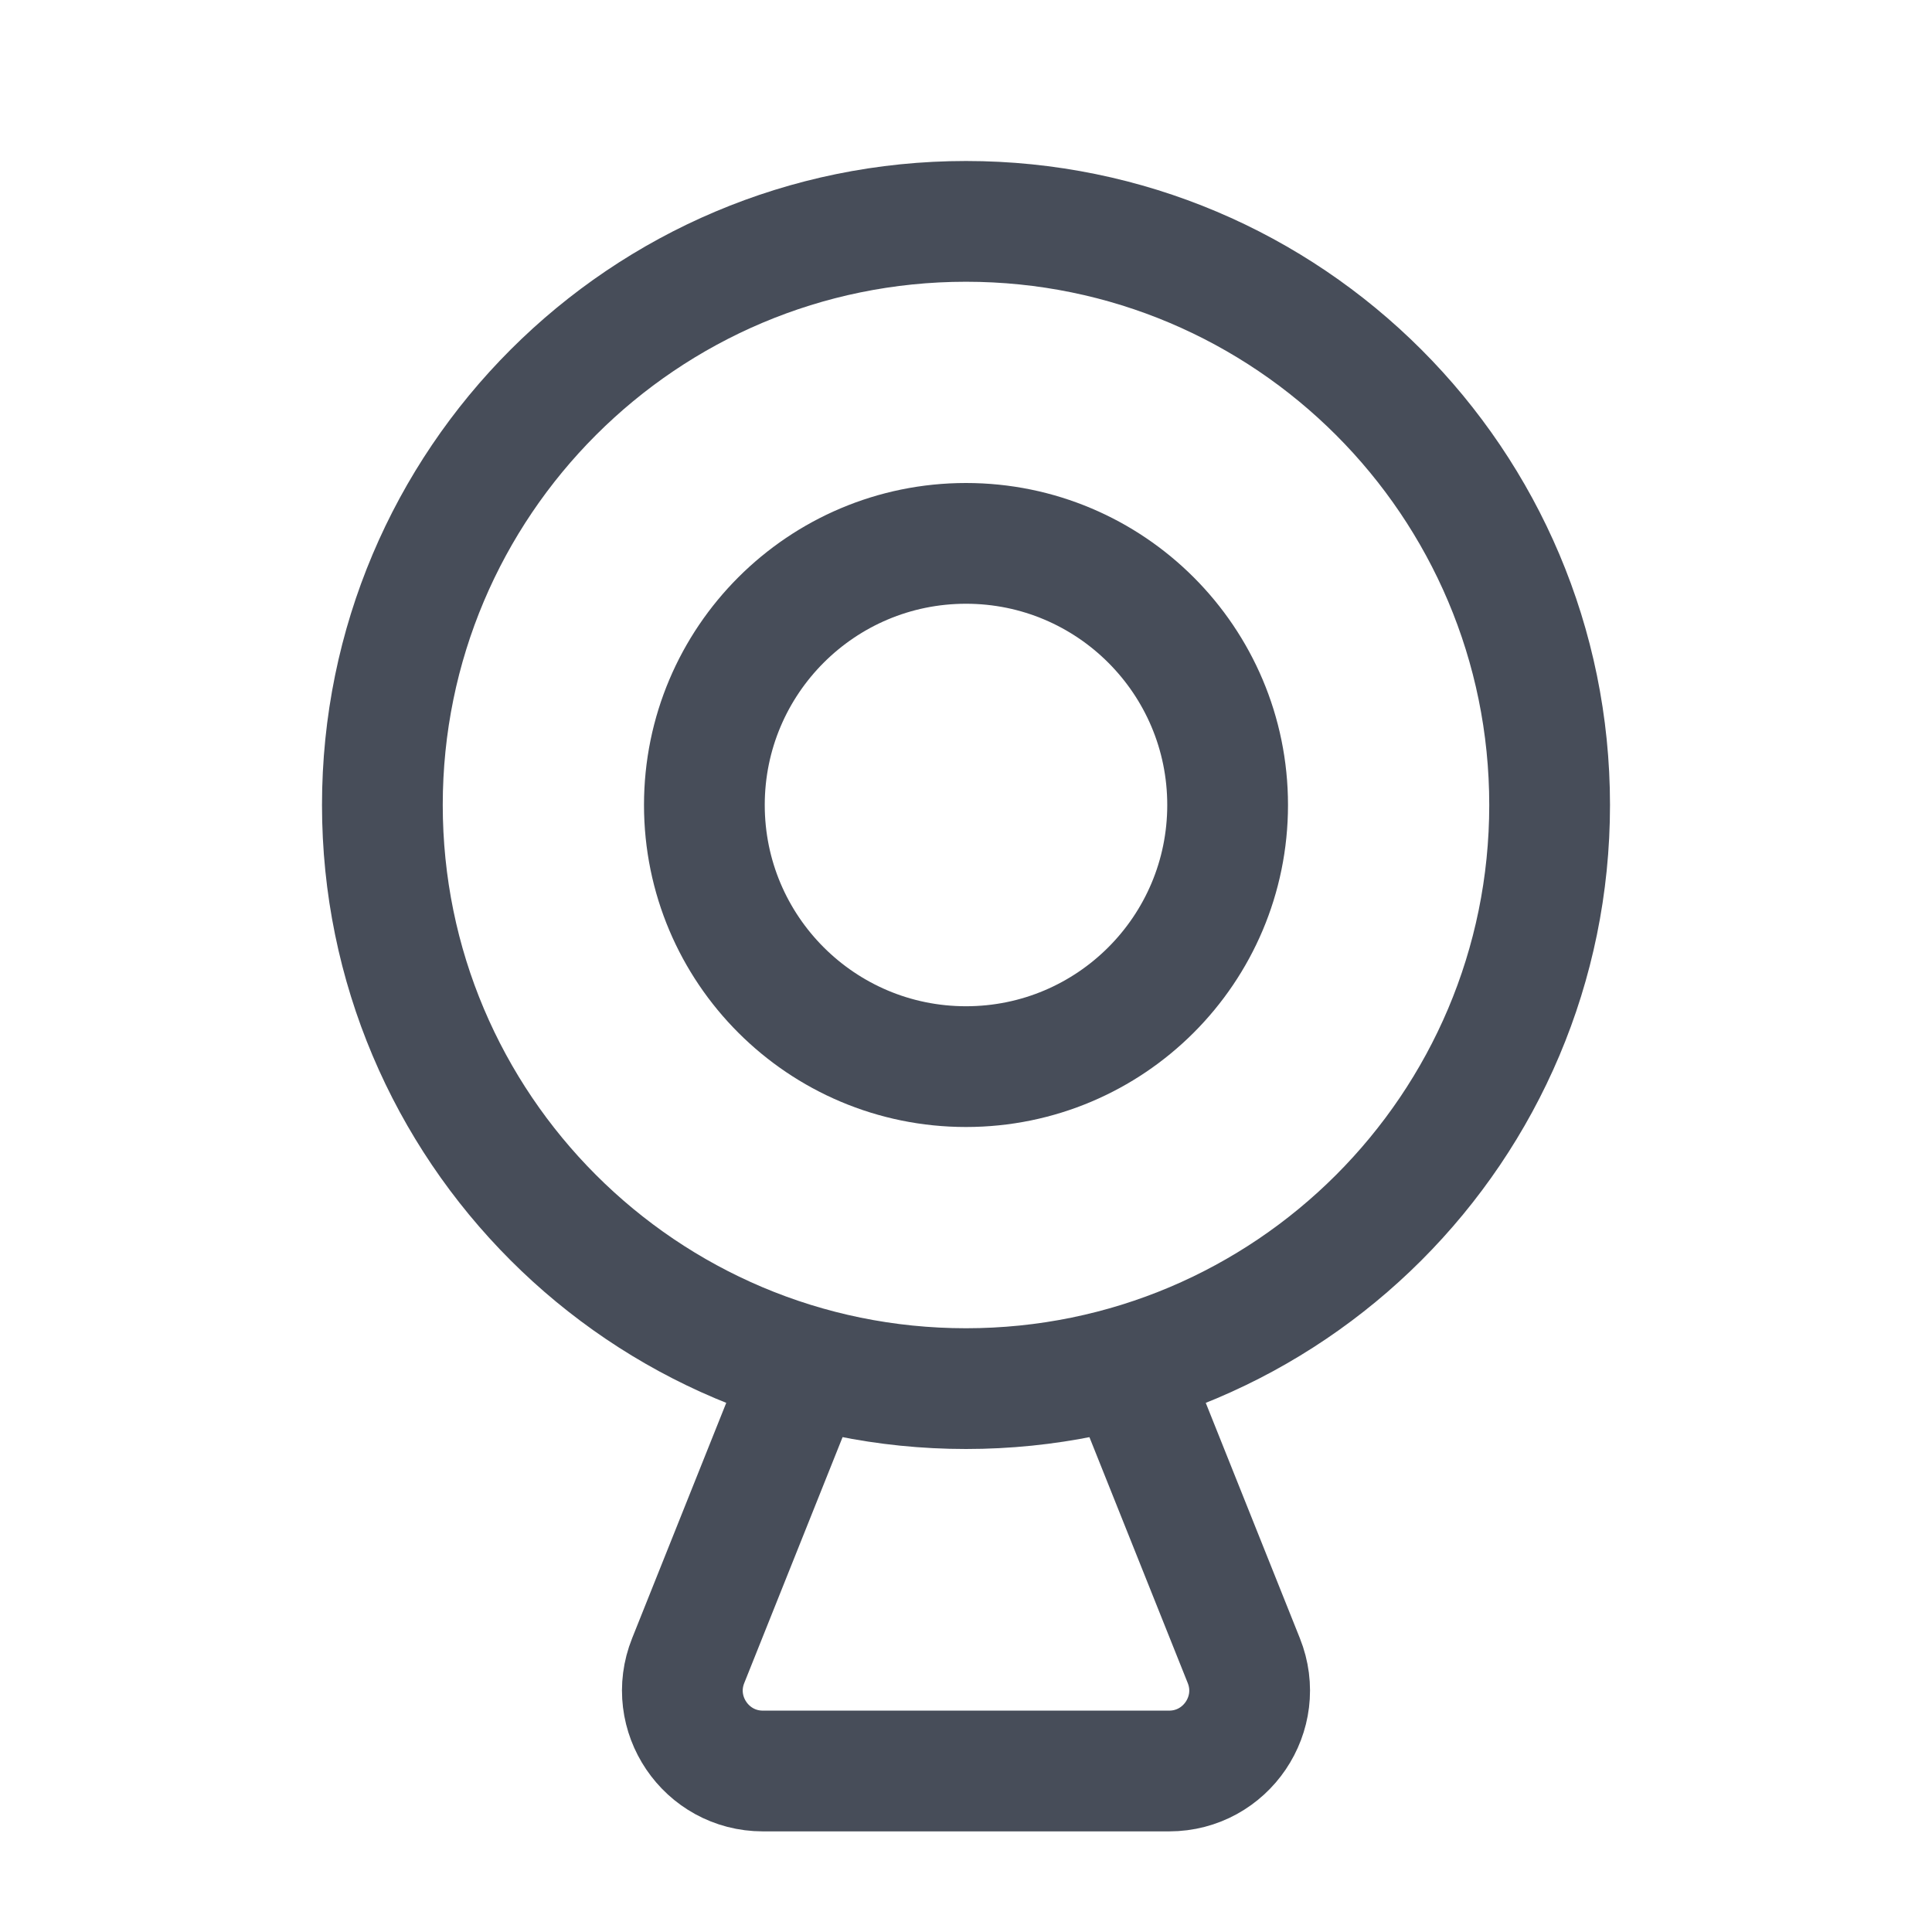
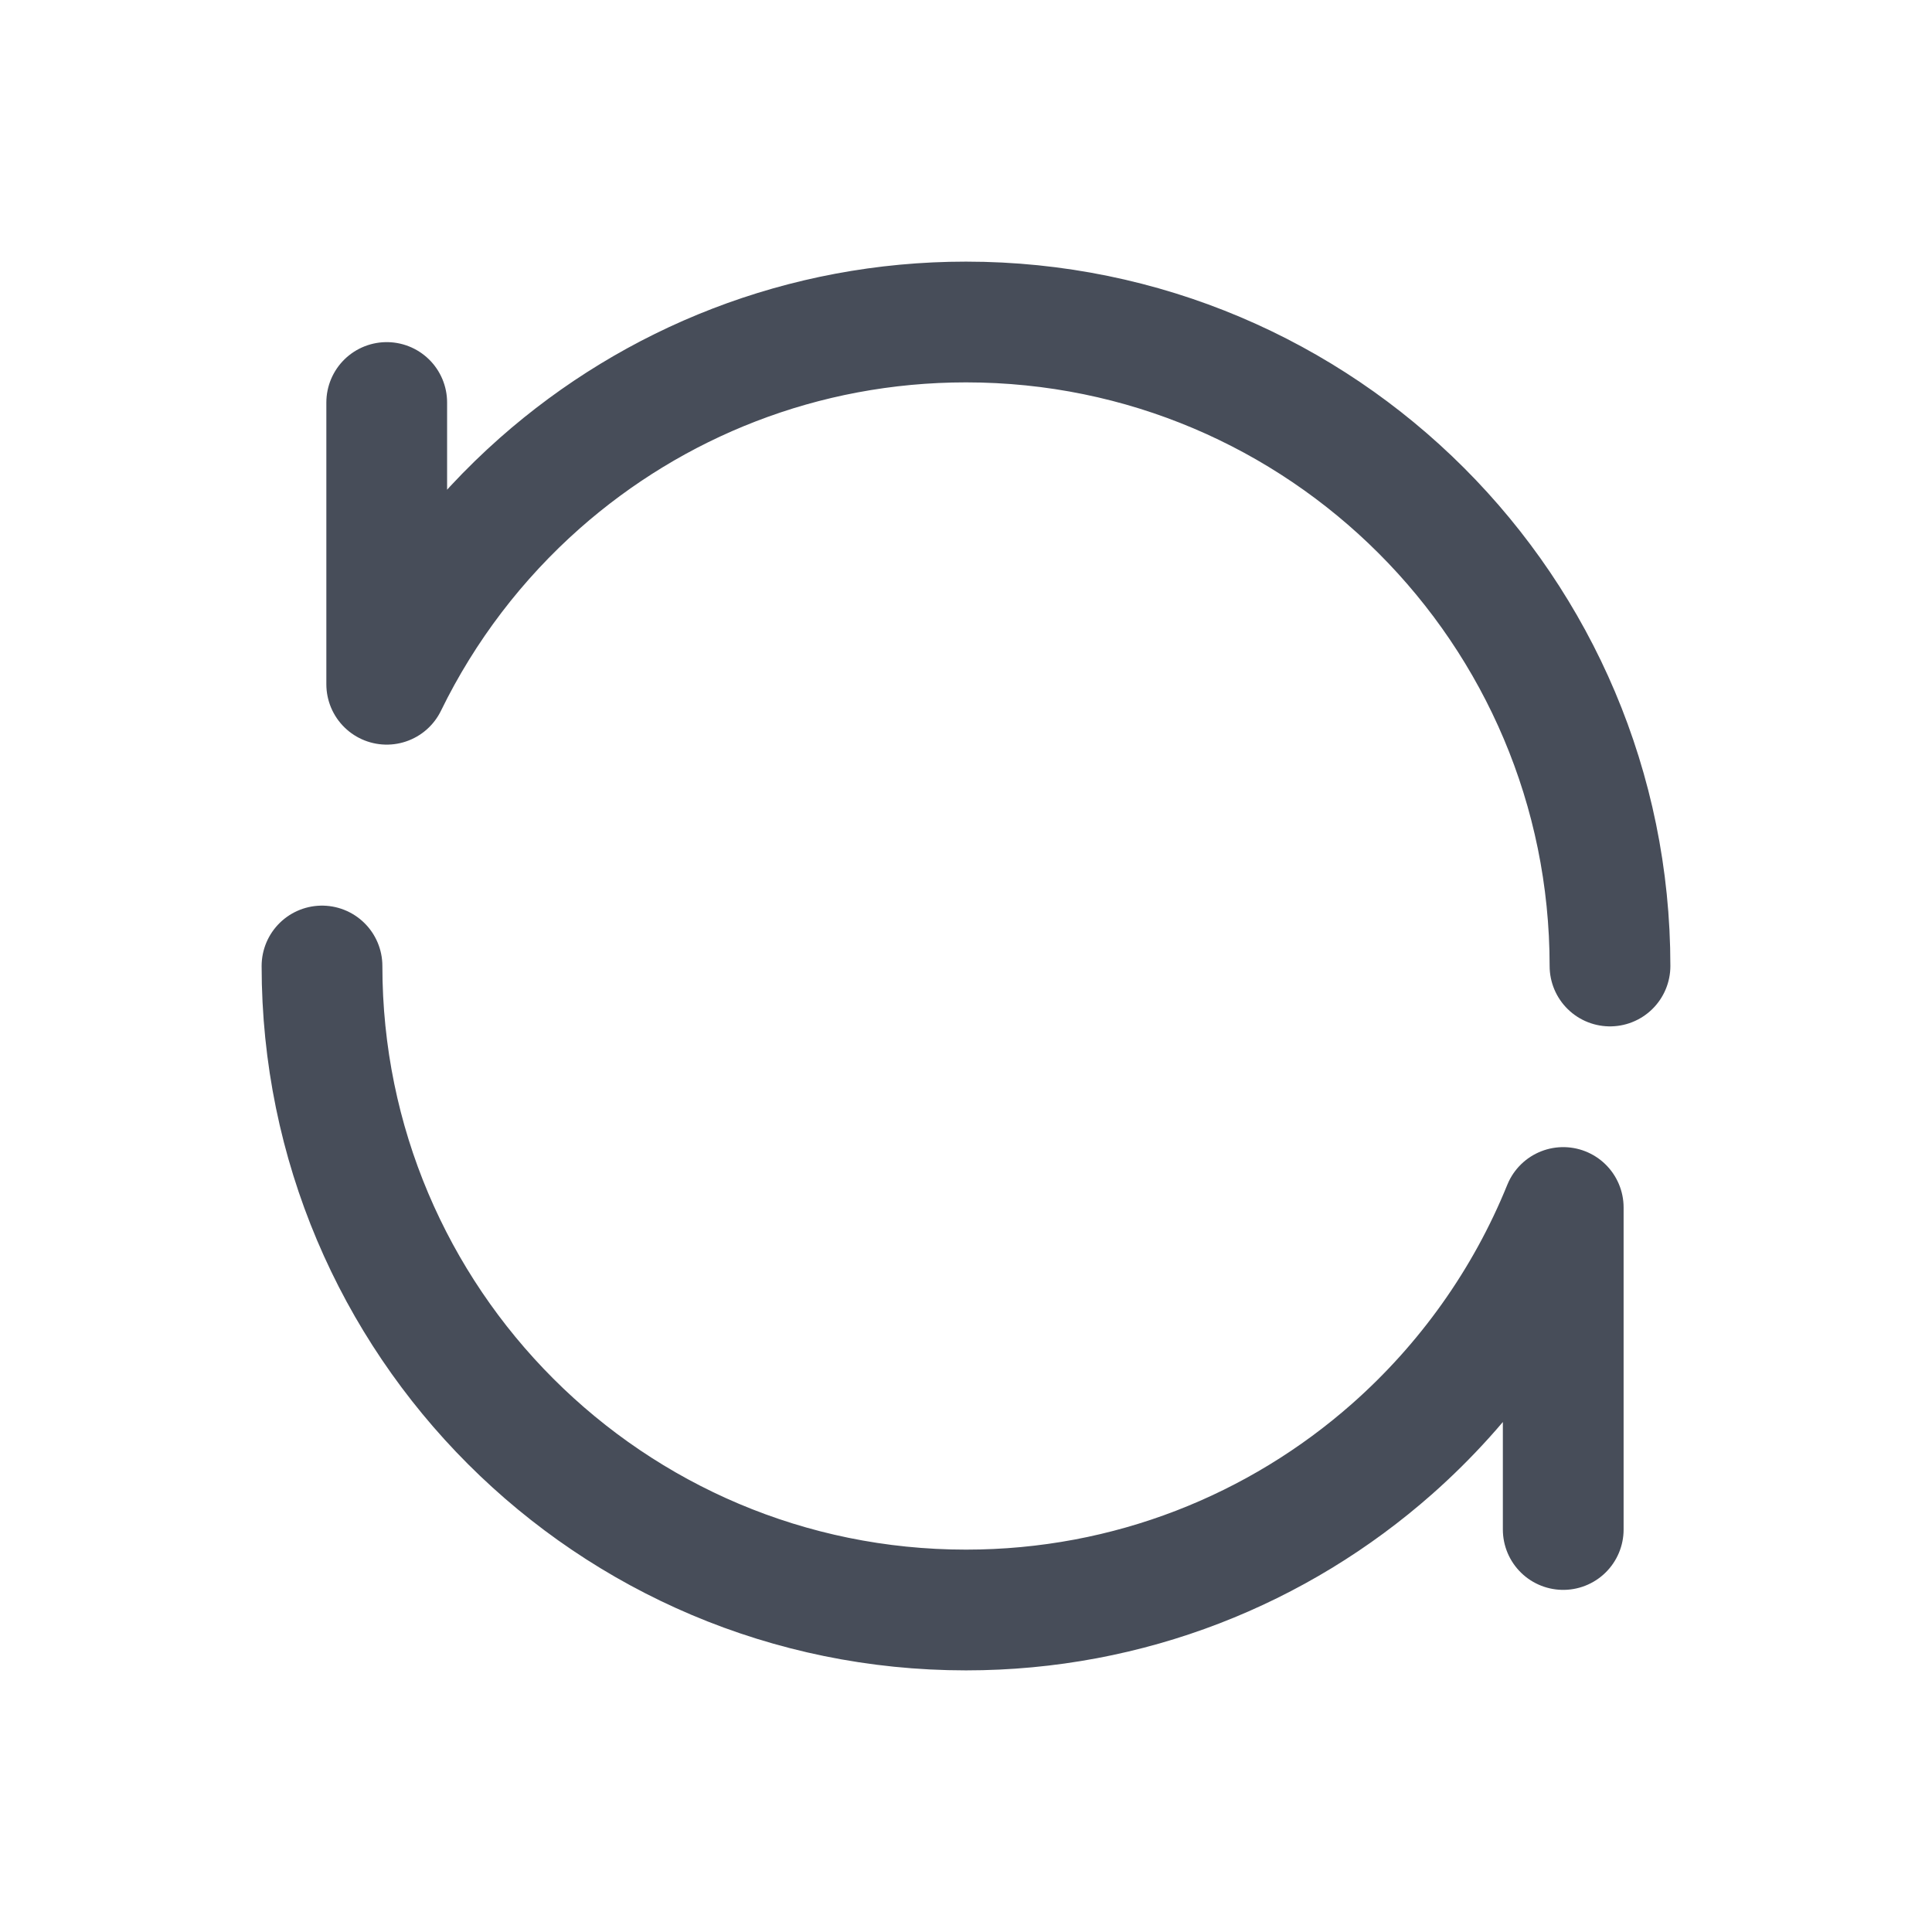
<svg xmlns="http://www.w3.org/2000/svg" width="24" height="24" viewBox="0 0 24 24" fill="none">
-   <path d="M10 17L8.549 20.629C8.286 21.285 8.77 22 9.477 22H14.523C15.23 22 15.714 21.285 15.451 20.629L14 17" stroke="#474D59" stroke-width="1.5" />
-   <circle cx="12" cy="10" r="7.25" stroke="#474D59" stroke-width="1.5" />
-   <circle cx="12" cy="10" r="3.25" stroke="#474D59" stroke-width="1.5" />
+   <path d="M20 12C20 7.582 16.418 4 12 4C9.971 4 8.119 4.755 6.708 6C5.92 6.696 5.27 7.545 4.804 8.5V5M4 12C4 16.418 7.582 20 12 20C14.029 20 15.881 19.245 17.292 18C18.215 17.185 18.949 16.16 19.419 15V19" stroke="#474D59" stroke-width="1.5" stroke-linecap="round" stroke-linejoin="round" />
</svg>
